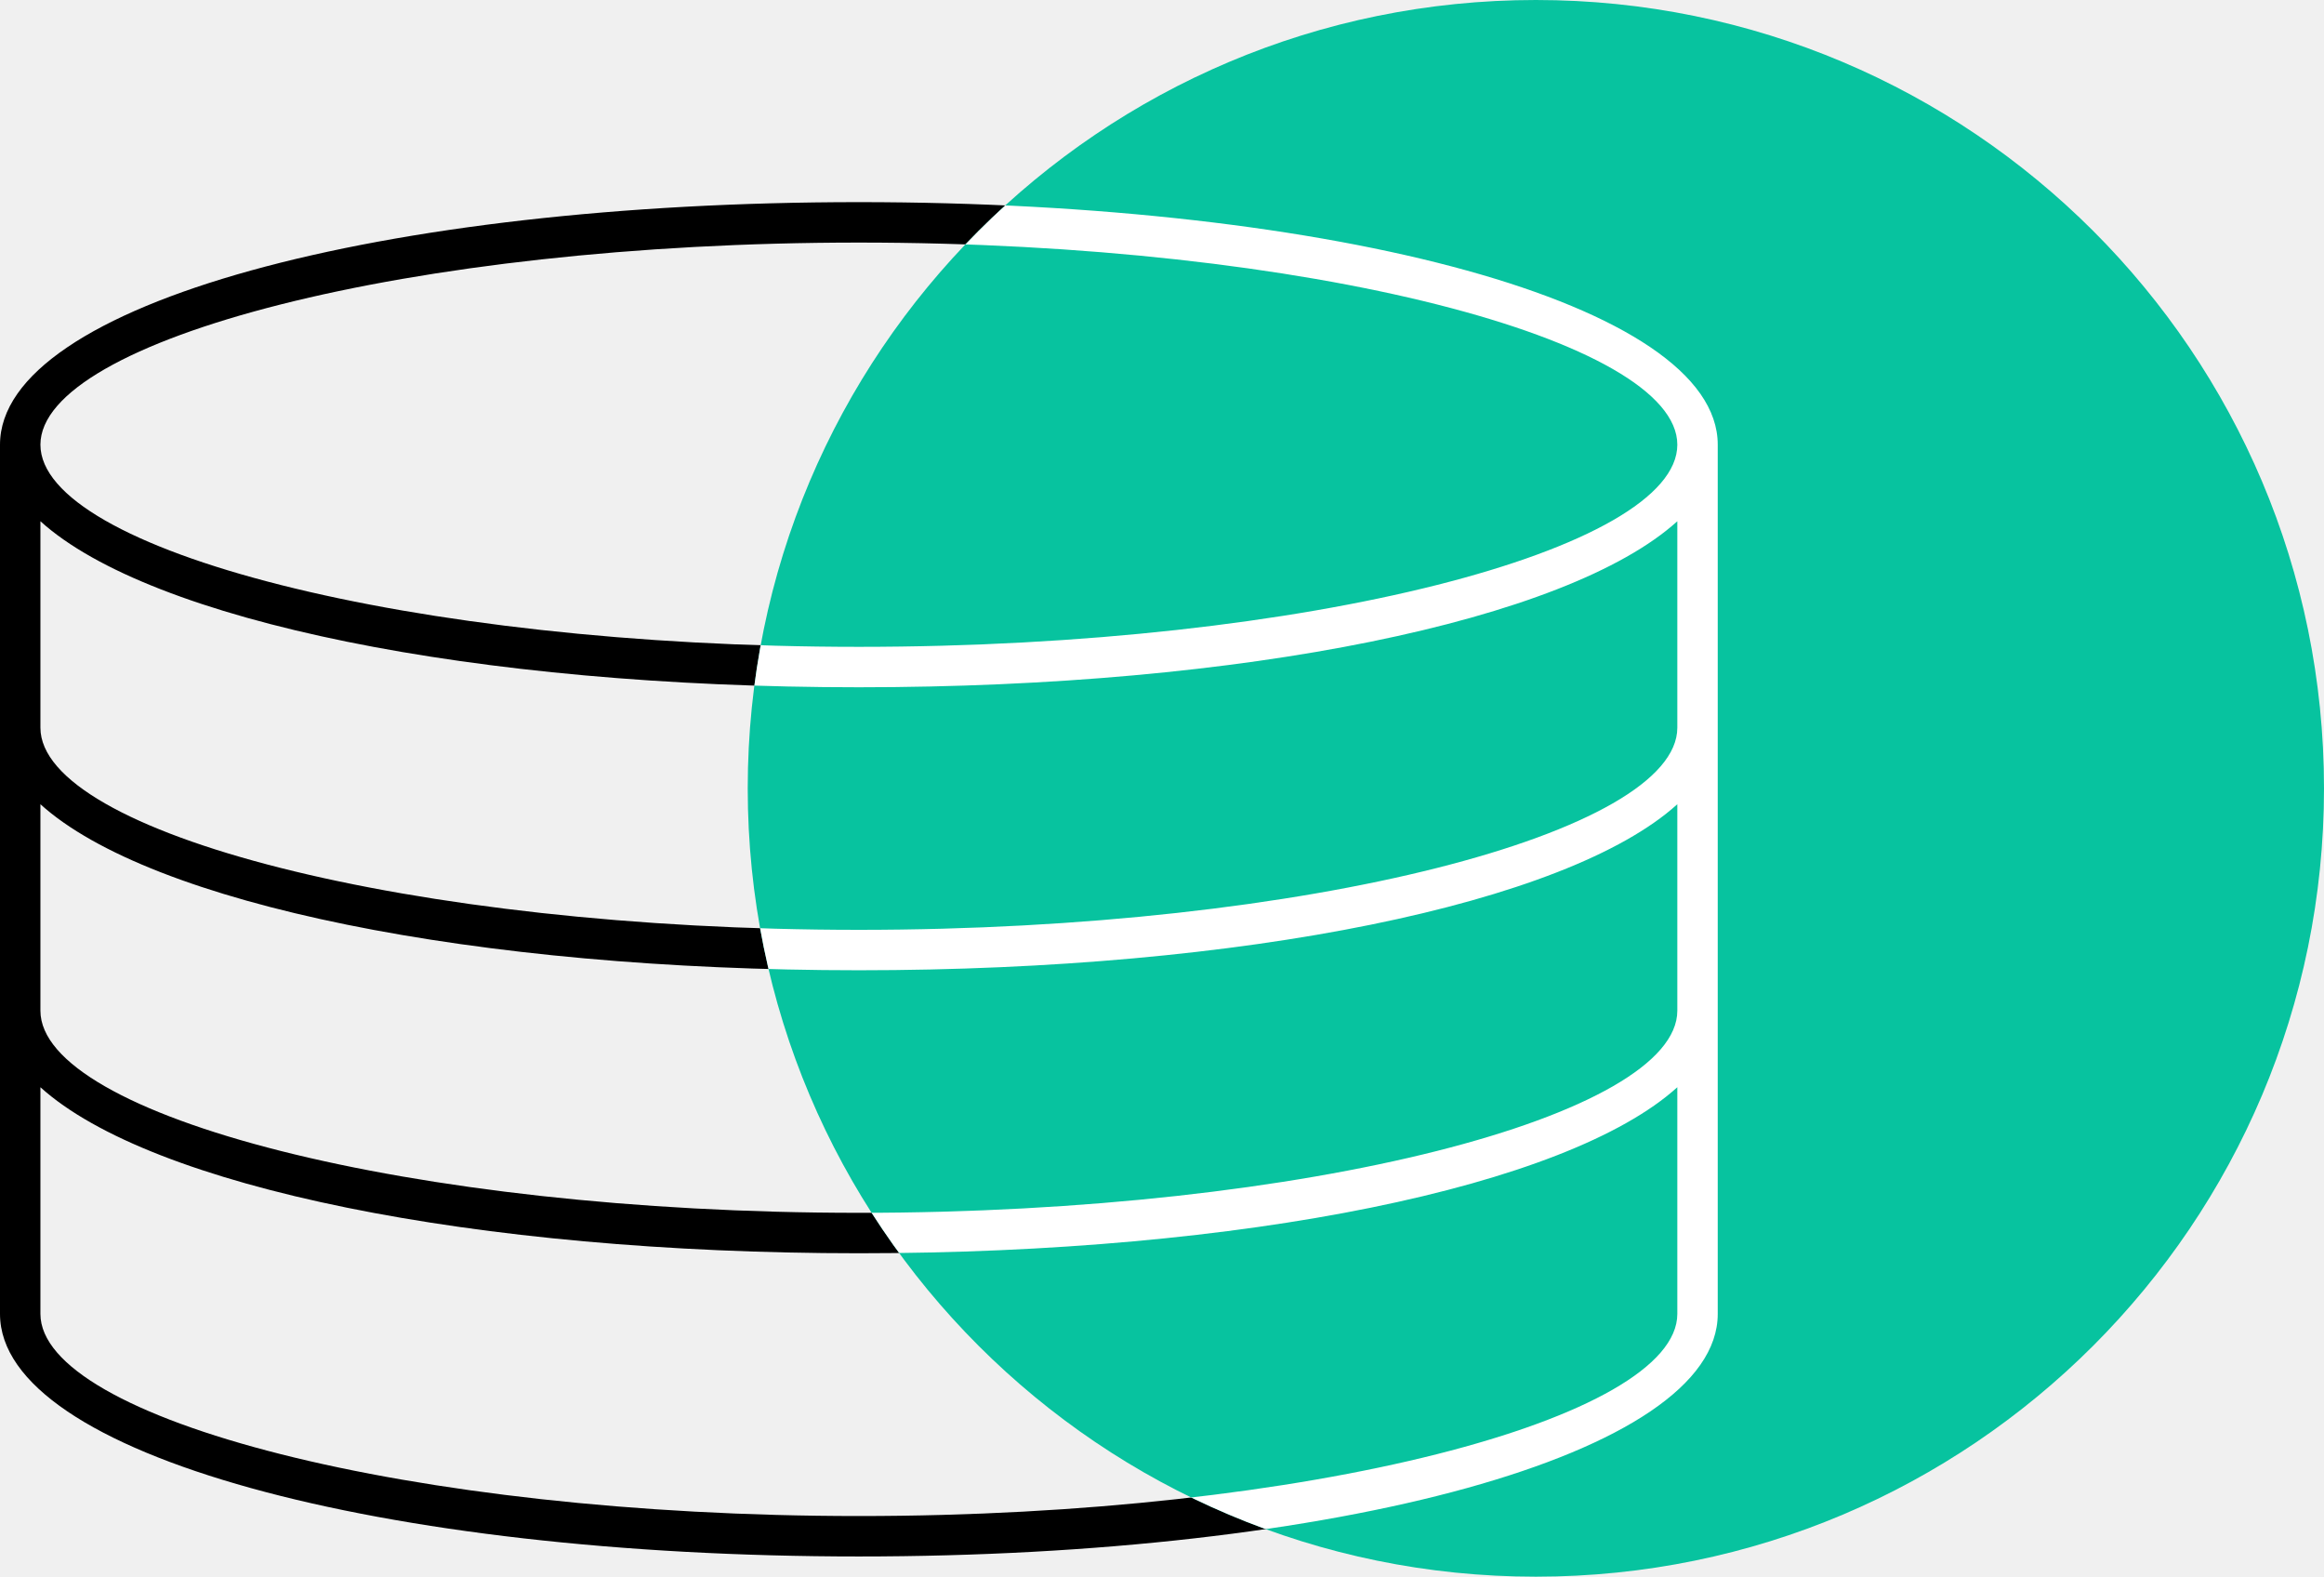
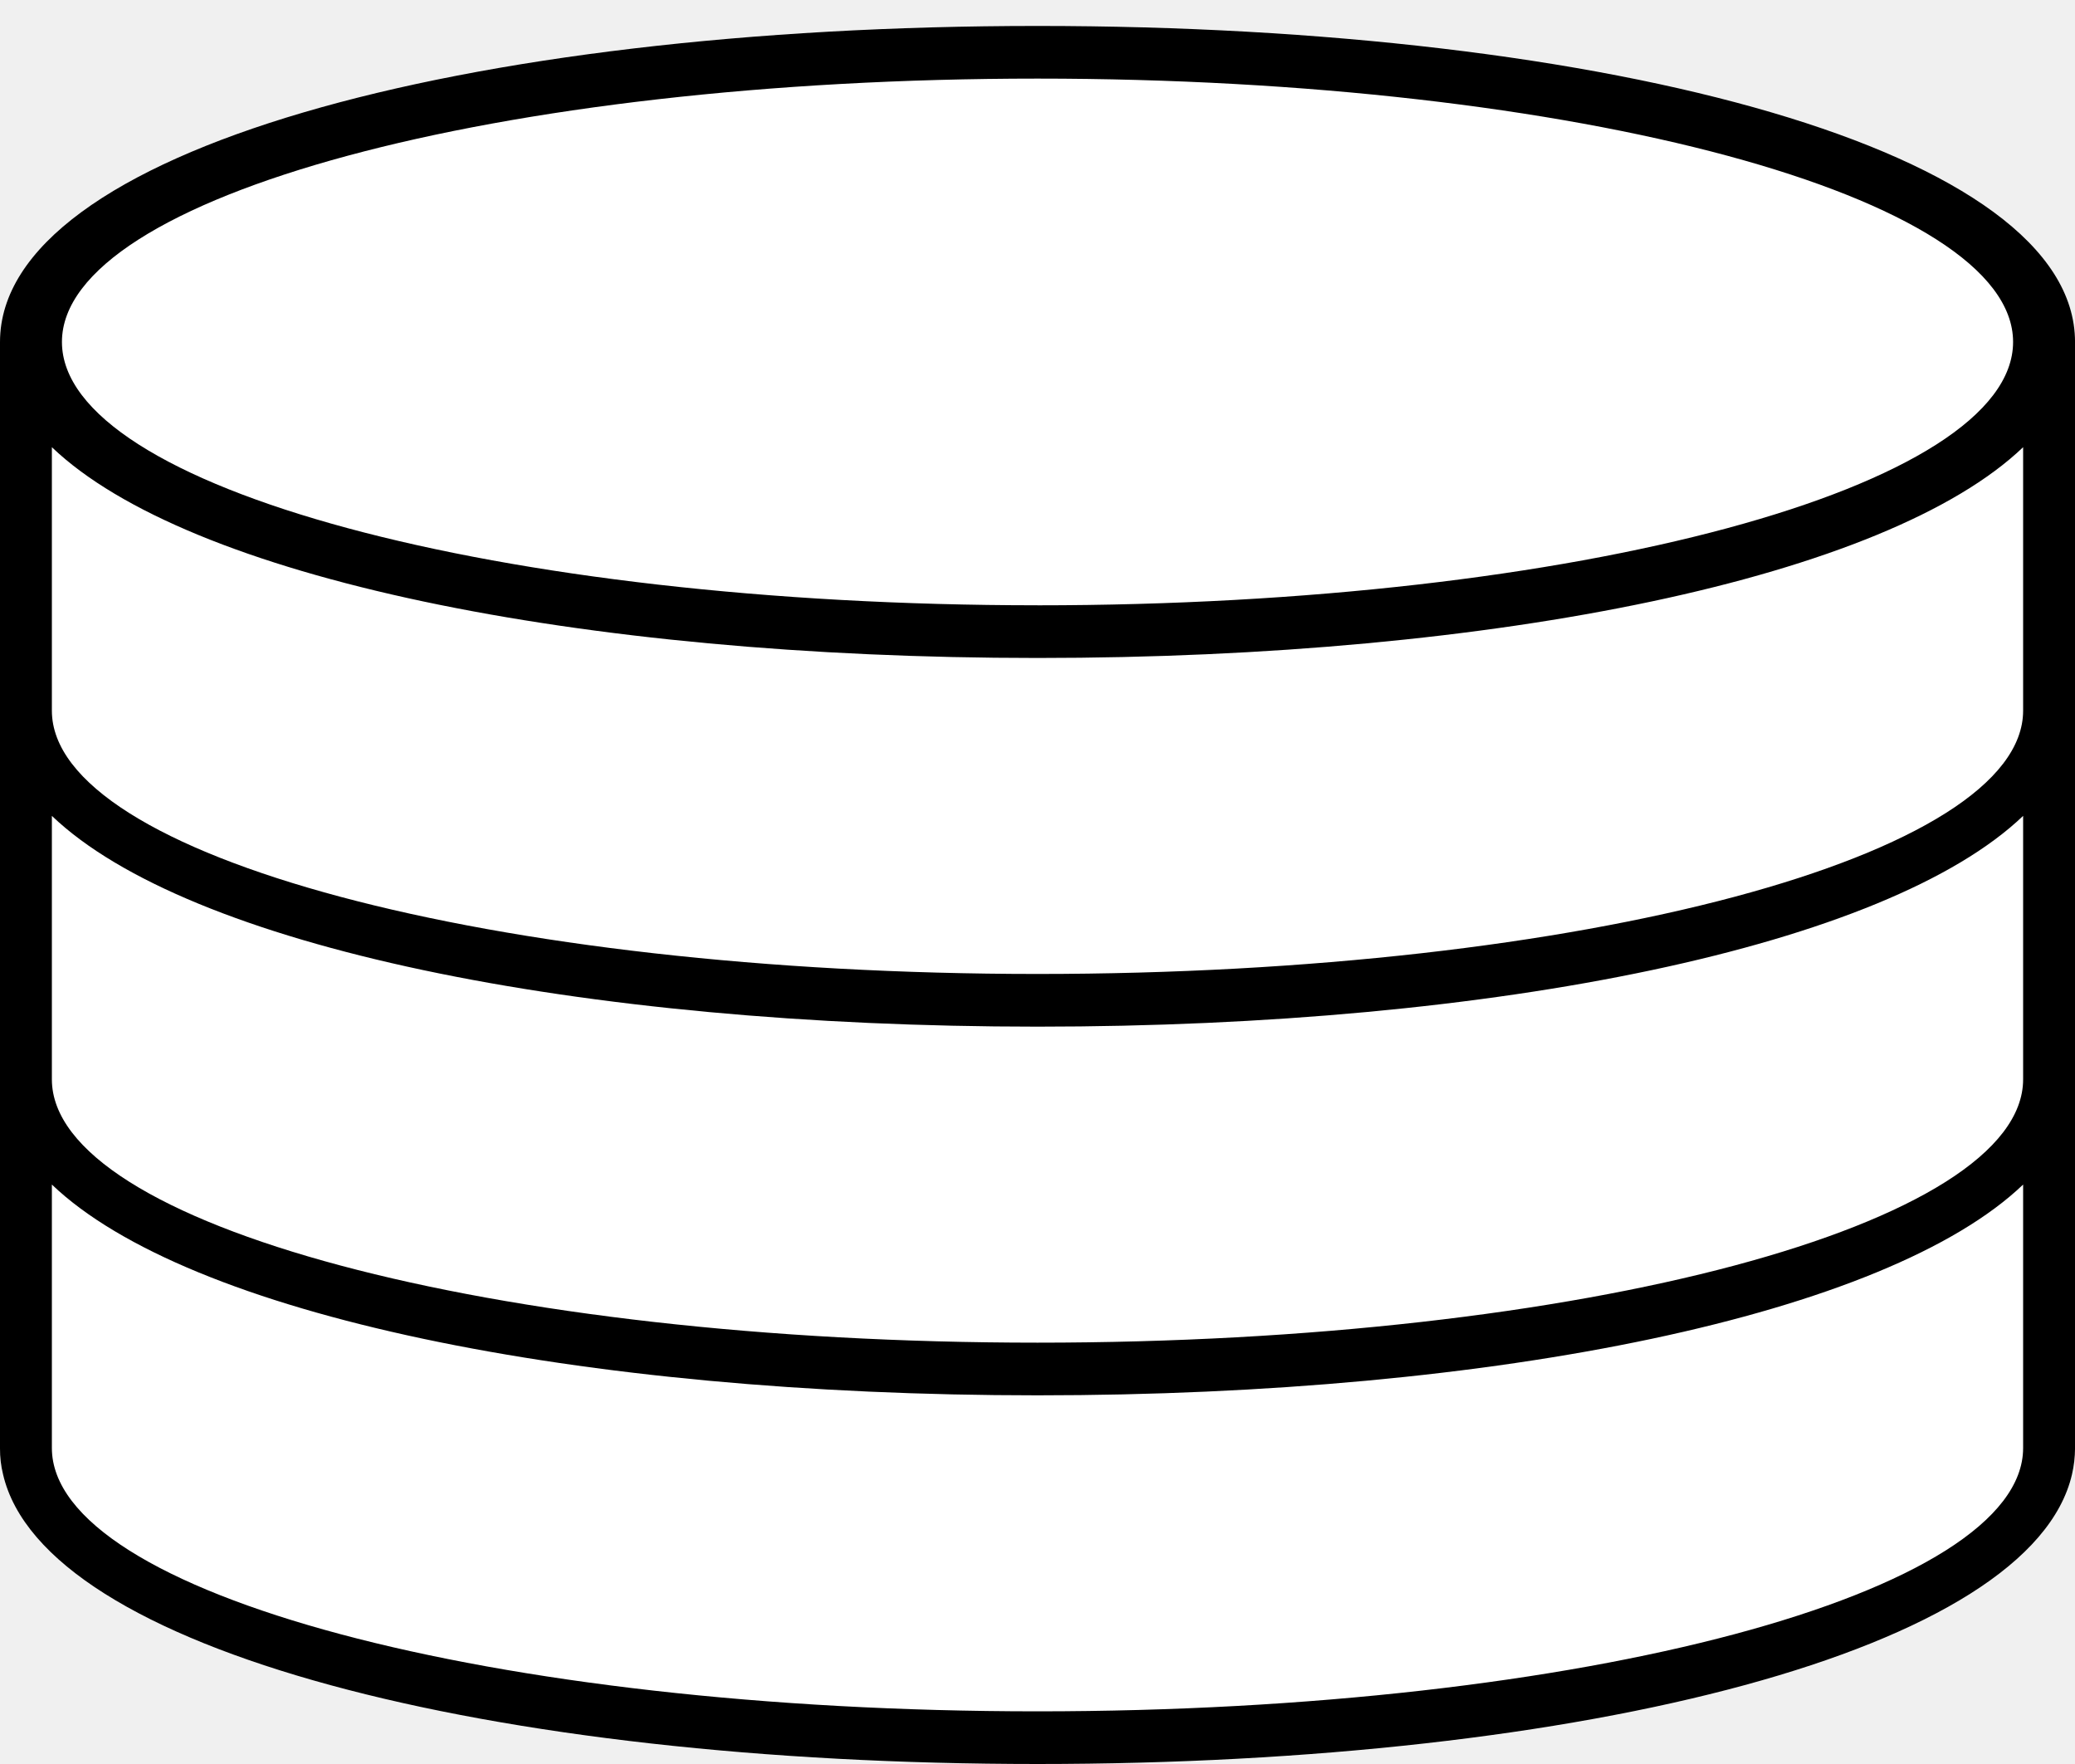
- <svg xmlns="http://www.w3.org/2000/svg" xmlns:xlink="http://www.w3.org/1999/xlink" width="115px" height="78px" viewBox="0 0 115 78" version="1.1">
-   <defs>
-     <circle id="path-1" cx="76" cy="39" r="39" />
-   </defs>
-   <g id="Page-1" stroke="none" stroke-width="1" fill-rule="evenodd">
-     <g id="data-science">
-       <g id="Group-13">
-         <path d="M2,65 C2,70.172 20.216,75 42.5,75 C64.784,75 83,70.172 83,65 L83,53.787 C77.543,58.724 61.526,62 42.5,62 C23.474,62 7.457,58.724 2,53.787 L2,65 Z M0,65 L0,22 C6.30973743e-15,15.021 18.944,10 42.5,10 C66.056,10 85,15.021 85,22 L85,65 C85,71.979 66.056,77 42.5,77 C18.944,77 0,71.979 0,65 Z M2,50 C2,55.172 20.216,60 42.5,60 C64.784,60 83,55.172 83,50 L83,39.787 C77.543,44.724 61.526,48 42.5,48 C23.474,48 7.457,44.724 2,39.787 L2,50 Z M2,36 C2,41.172 20.216,46 42.5,46 C64.784,46 83,41.172 83,36 L83,25.787 C77.543,30.724 61.526,34 42.5,34 C23.474,34 7.457,30.724 2,25.787 L2,36 Z M42.5,32 C64.784,32 83,27.172 83,22 C83,16.828 64.784,12 42.5,12 C20.216,12 2,16.828 2,22 C2,27.172 20.216,32 42.5,32 Z" id="Combined-Shape-Copy-2" fill-rule="nonzero" />
-         <mask id="mask-2" fill="white">
-           <use xlink:href="#path-1" />
-         </mask>
-         <use id="Oval-7" fill="#07C39F" xlink:href="#path-1" />
-         <path d="M2,65 C2,70.172 20.216,75 42.5,75 C64.784,75 83,70.172 83,65 L83,53.787 C77.543,58.724 61.526,62 42.5,62 C23.474,62 7.457,58.724 2,53.787 L2,65 Z M0,65 L0,22 C6.30973743e-15,15.021 18.944,10 42.5,10 C66.056,10 85,15.021 85,22 L85,65 C85,71.979 66.056,77 42.5,77 C18.944,77 0,71.979 0,65 Z M2,50 C2,55.172 20.216,60 42.5,60 C64.784,60 83,55.172 83,50 L83,39.787 C77.543,44.724 61.526,48 42.5,48 C23.474,48 7.457,44.724 2,39.787 L2,50 Z M2,36 C2,41.172 20.216,46 42.5,46 C64.784,46 83,41.172 83,36 L83,25.787 C77.543,30.724 61.526,34 42.5,34 C23.474,34 7.457,30.724 2,25.787 L2,36 Z M42.5,32 C64.784,32 83,27.172 83,22 C83,16.828 64.784,12 42.5,12 C20.216,12 2,16.828 2,22 C2,27.172 20.216,32 42.5,32 Z" id="Combined-Shape" fill="#FFFFFF" fill-rule="nonzero" mask="url(#mask-2)" />
-       </g>
-     </g>
+ <svg xmlns="http://www.w3.org/2000/svg" width="80" height="68">
+   <g fill="none" fill-rule="evenodd">
+     <path fill="#FFF" d="M.116 56.833a4.064 4.064 0 01-.117-1V13.182C0 5.825 17.88 1 40 1c22.122 0 40 4.825 40 12.182v42.651a4.53 4.53 0 01-.116 1C78.32 63.615 61.087 68 40 68S1.681 63.615.116 56.833z" />
+     <path fill="#000" d="M40 1c22.122 0 40.001 4.825 40.001 12.182v42.651a4.53 4.53 0 01-.116 1C78.319 63.615 61.088 68 40.001 68S1.682 63.615.117 56.833a4.064 4.064 0 01-.117-1V13.182C0 5.825 17.88 1 40 1zm38 44.663c-5.251 5.022-20.261 8.125-38 8.125-17.737 0-32.747-3.103-38-8.125v10.155h76V45.663zM2 41.606h76V31.451c-5.251 5.022-20.261 8.125-38 8.125-17.737 0-32.747-3.103-38-8.125v10.155zm0-14.212h76V17.239c-5.251 5.022-20.261 8.125-38 8.125-17.737 0-32.747-3.103-38-8.125v10.155zm38-4.06c20.773 0 37.613-4.546 37.613-10.152C77.613 7.575 60.773 3.03 40 3.03c-20.773 0-37.612 4.545-37.612 10.152 0 5.606 16.84 10.151 37.612 10.151zm-38 4.06C2 33 19.015 37.545 40 37.545c20.987 0 38-4.545 38-10.151H2zm0 14.212c0 5.607 17.014 10.152 38 10.152 20.987 0 38-4.545 38-10.152H2zm0 14.212C2 61.425 19.015 65.97 40 65.97c20.987 0 38-4.545 38-10.152H2z" />
  </g>
</svg>
